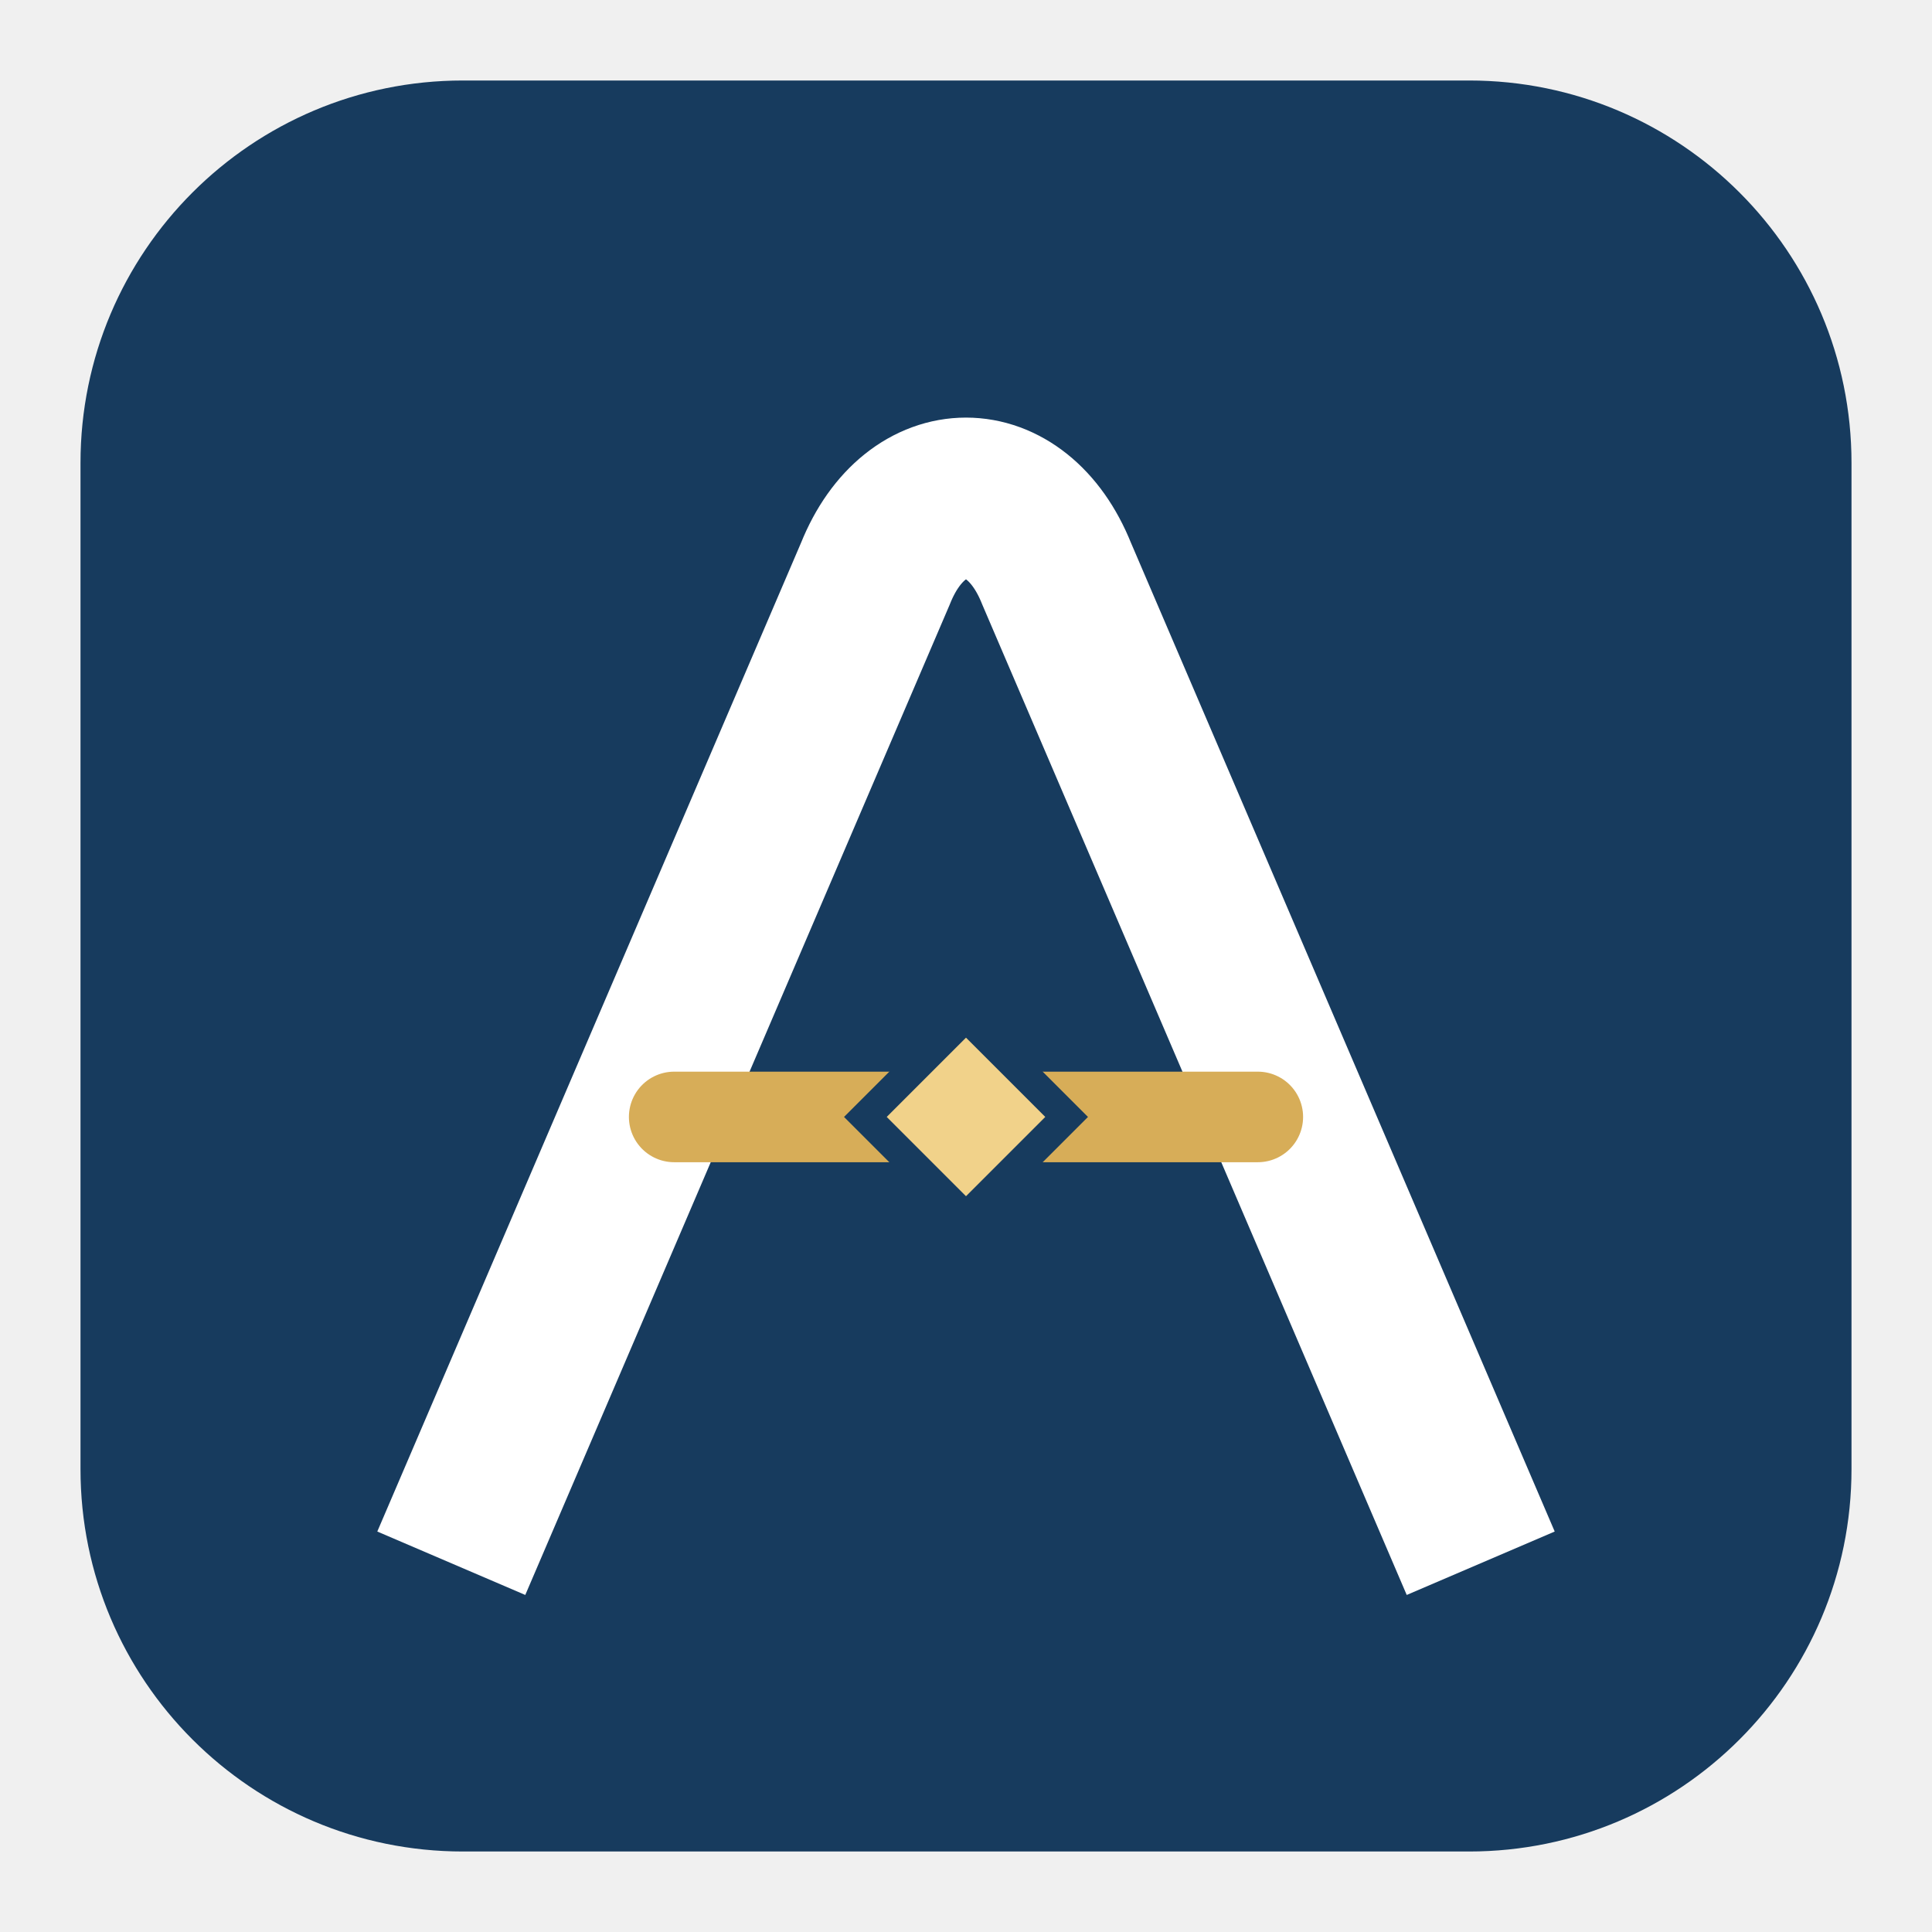
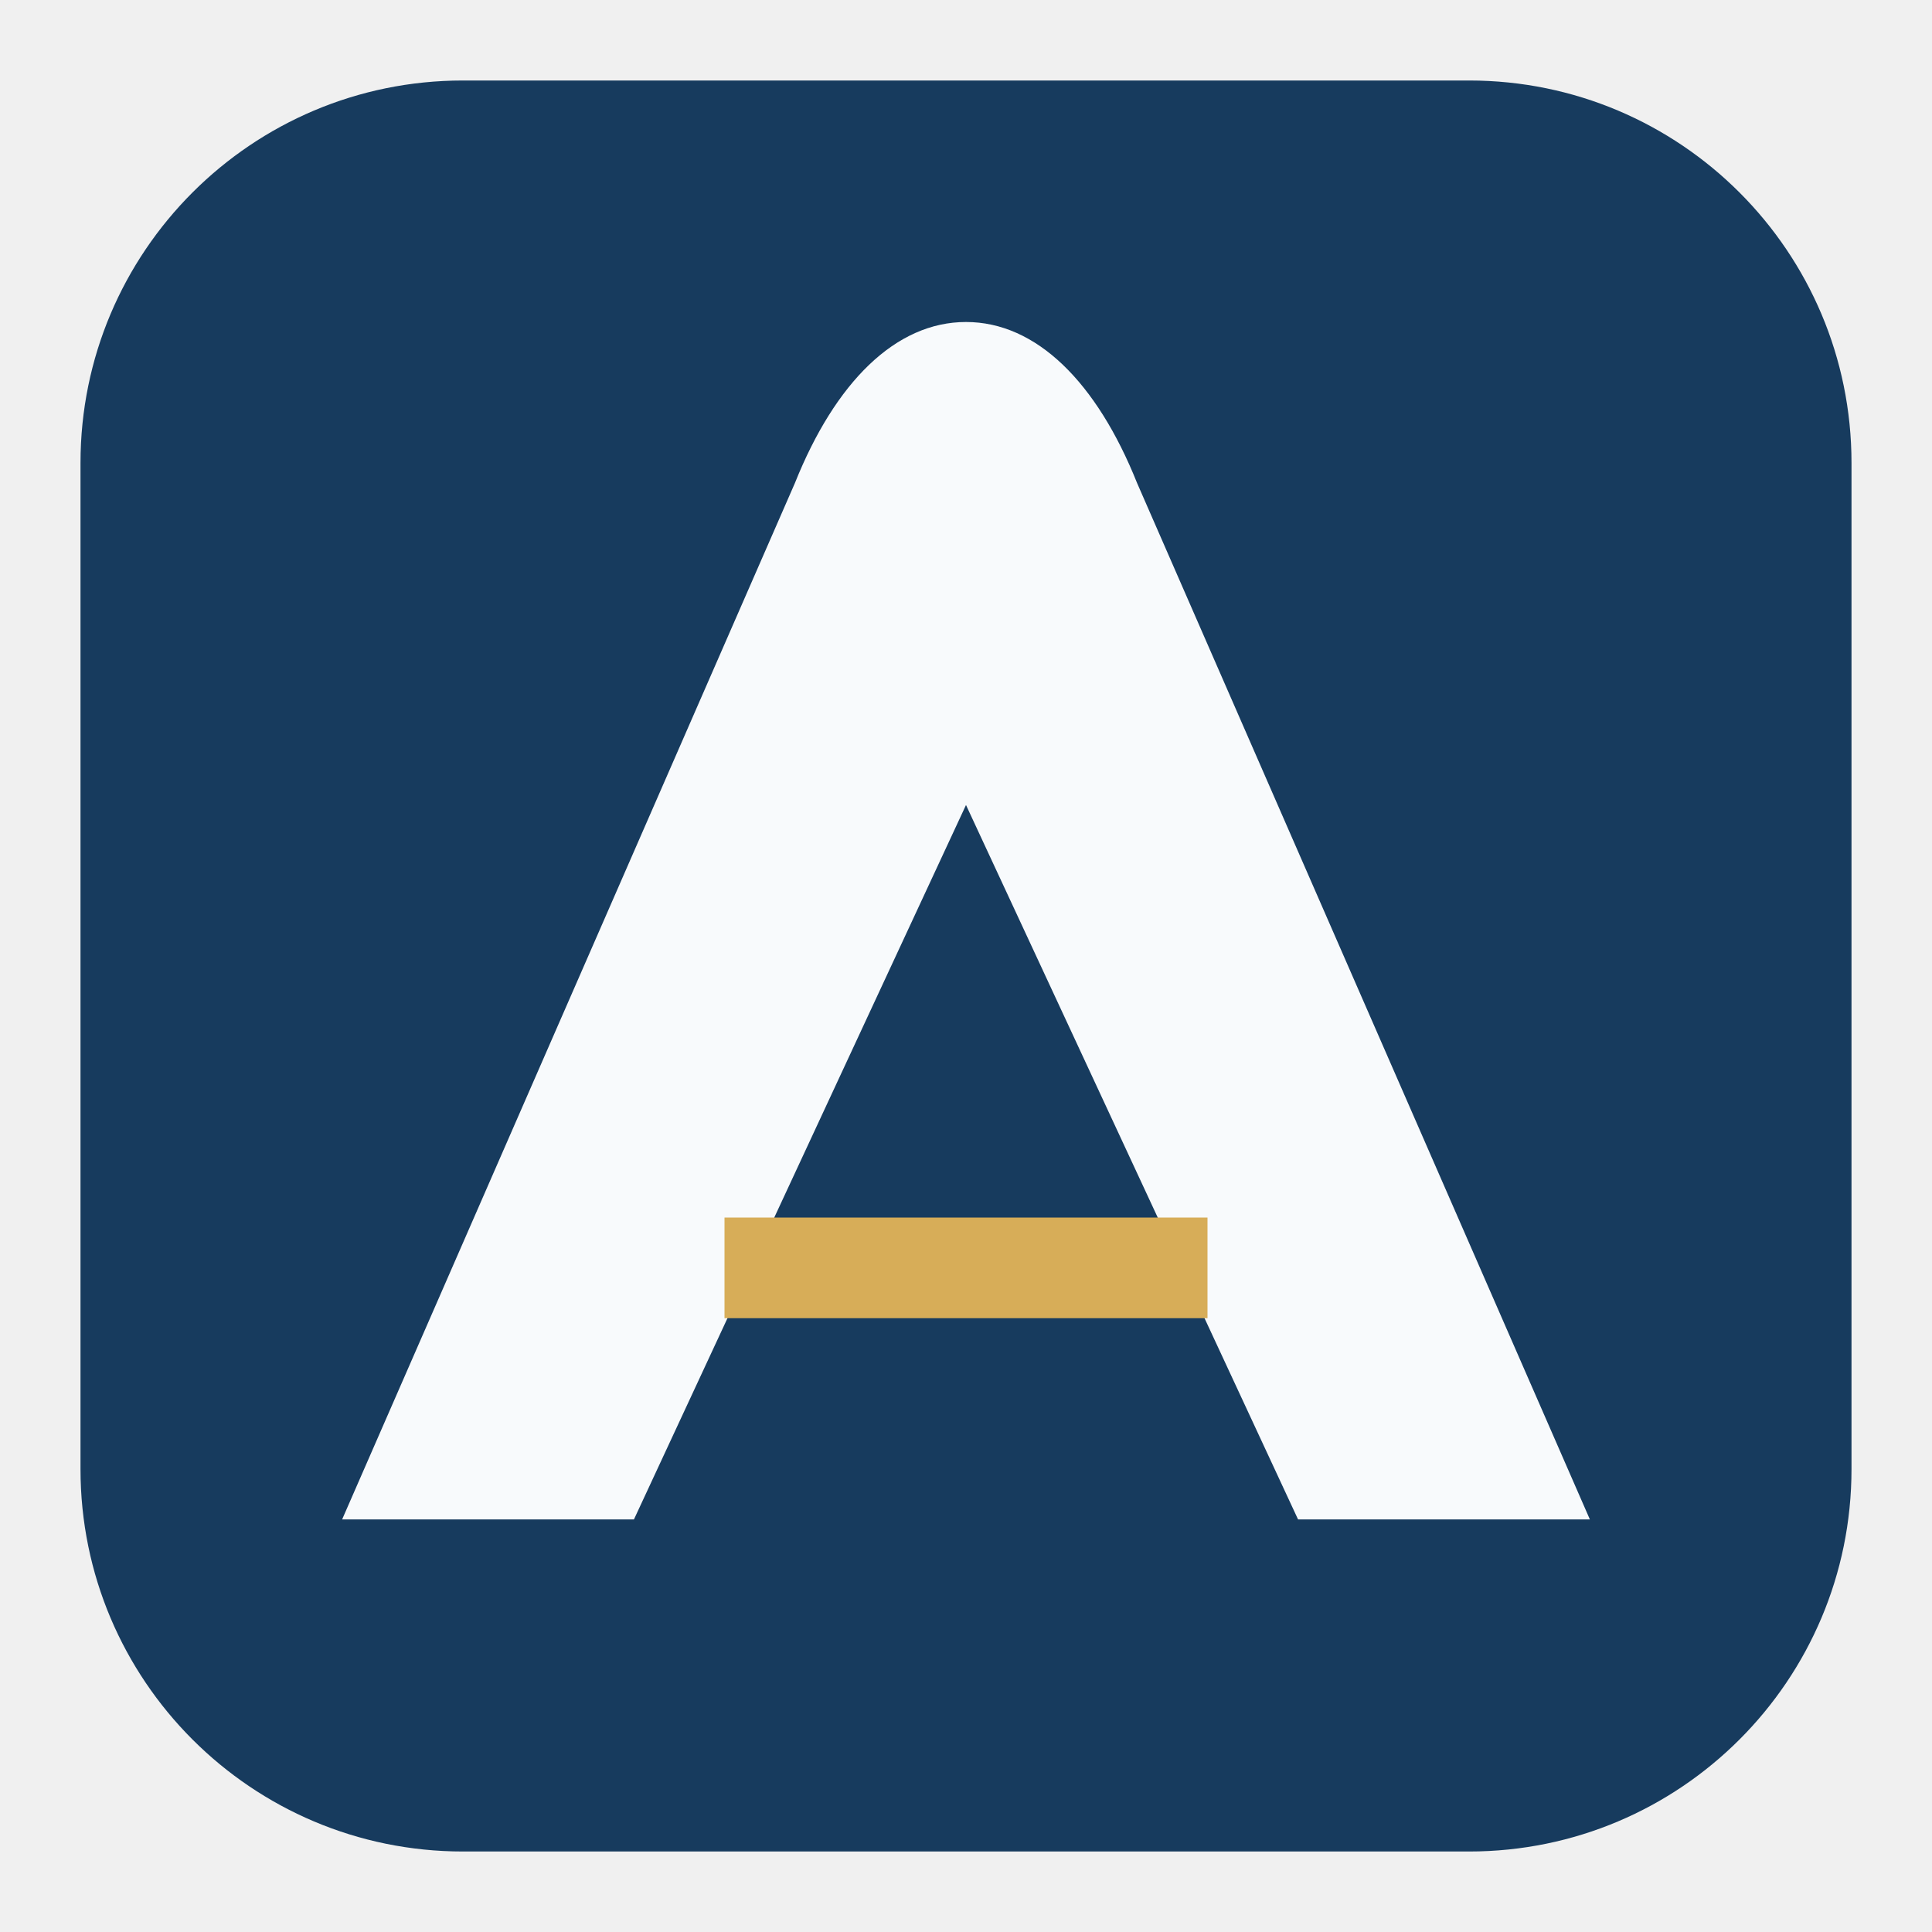
<svg xmlns="http://www.w3.org/2000/svg" viewBox="0 0 192 192" role="img" aria-labelledby="title">
  <rect x="8" y="8" width="176" height="176" rx="38" fill="#173b5e" />
-   <path d="M48 148 87 57c4-10 14-10 18 0l39 91" fill="none" stroke="#fff" stroke-width="16" stroke-linecap="square" stroke-linejoin="round" />
-   <path d="M67 111h58" fill="none" stroke="#d7ad58" stroke-width="9" stroke-linecap="round" />
-   <path d="m96 101 10 10-10 10-10-10z" fill="#f1d28a" stroke="#173b5e" stroke-width="3" />
+   <path d="M34 151 79 48c4-10 10-16 17-16s13 6 17 16l45 103h-29L96 80 63 151Z" fill="#f8fafc" />
+   <path d="M72 126h48" fill="none" stroke="#d7ad58" stroke-width="10" stroke-linecap="butt" />
</svg>
